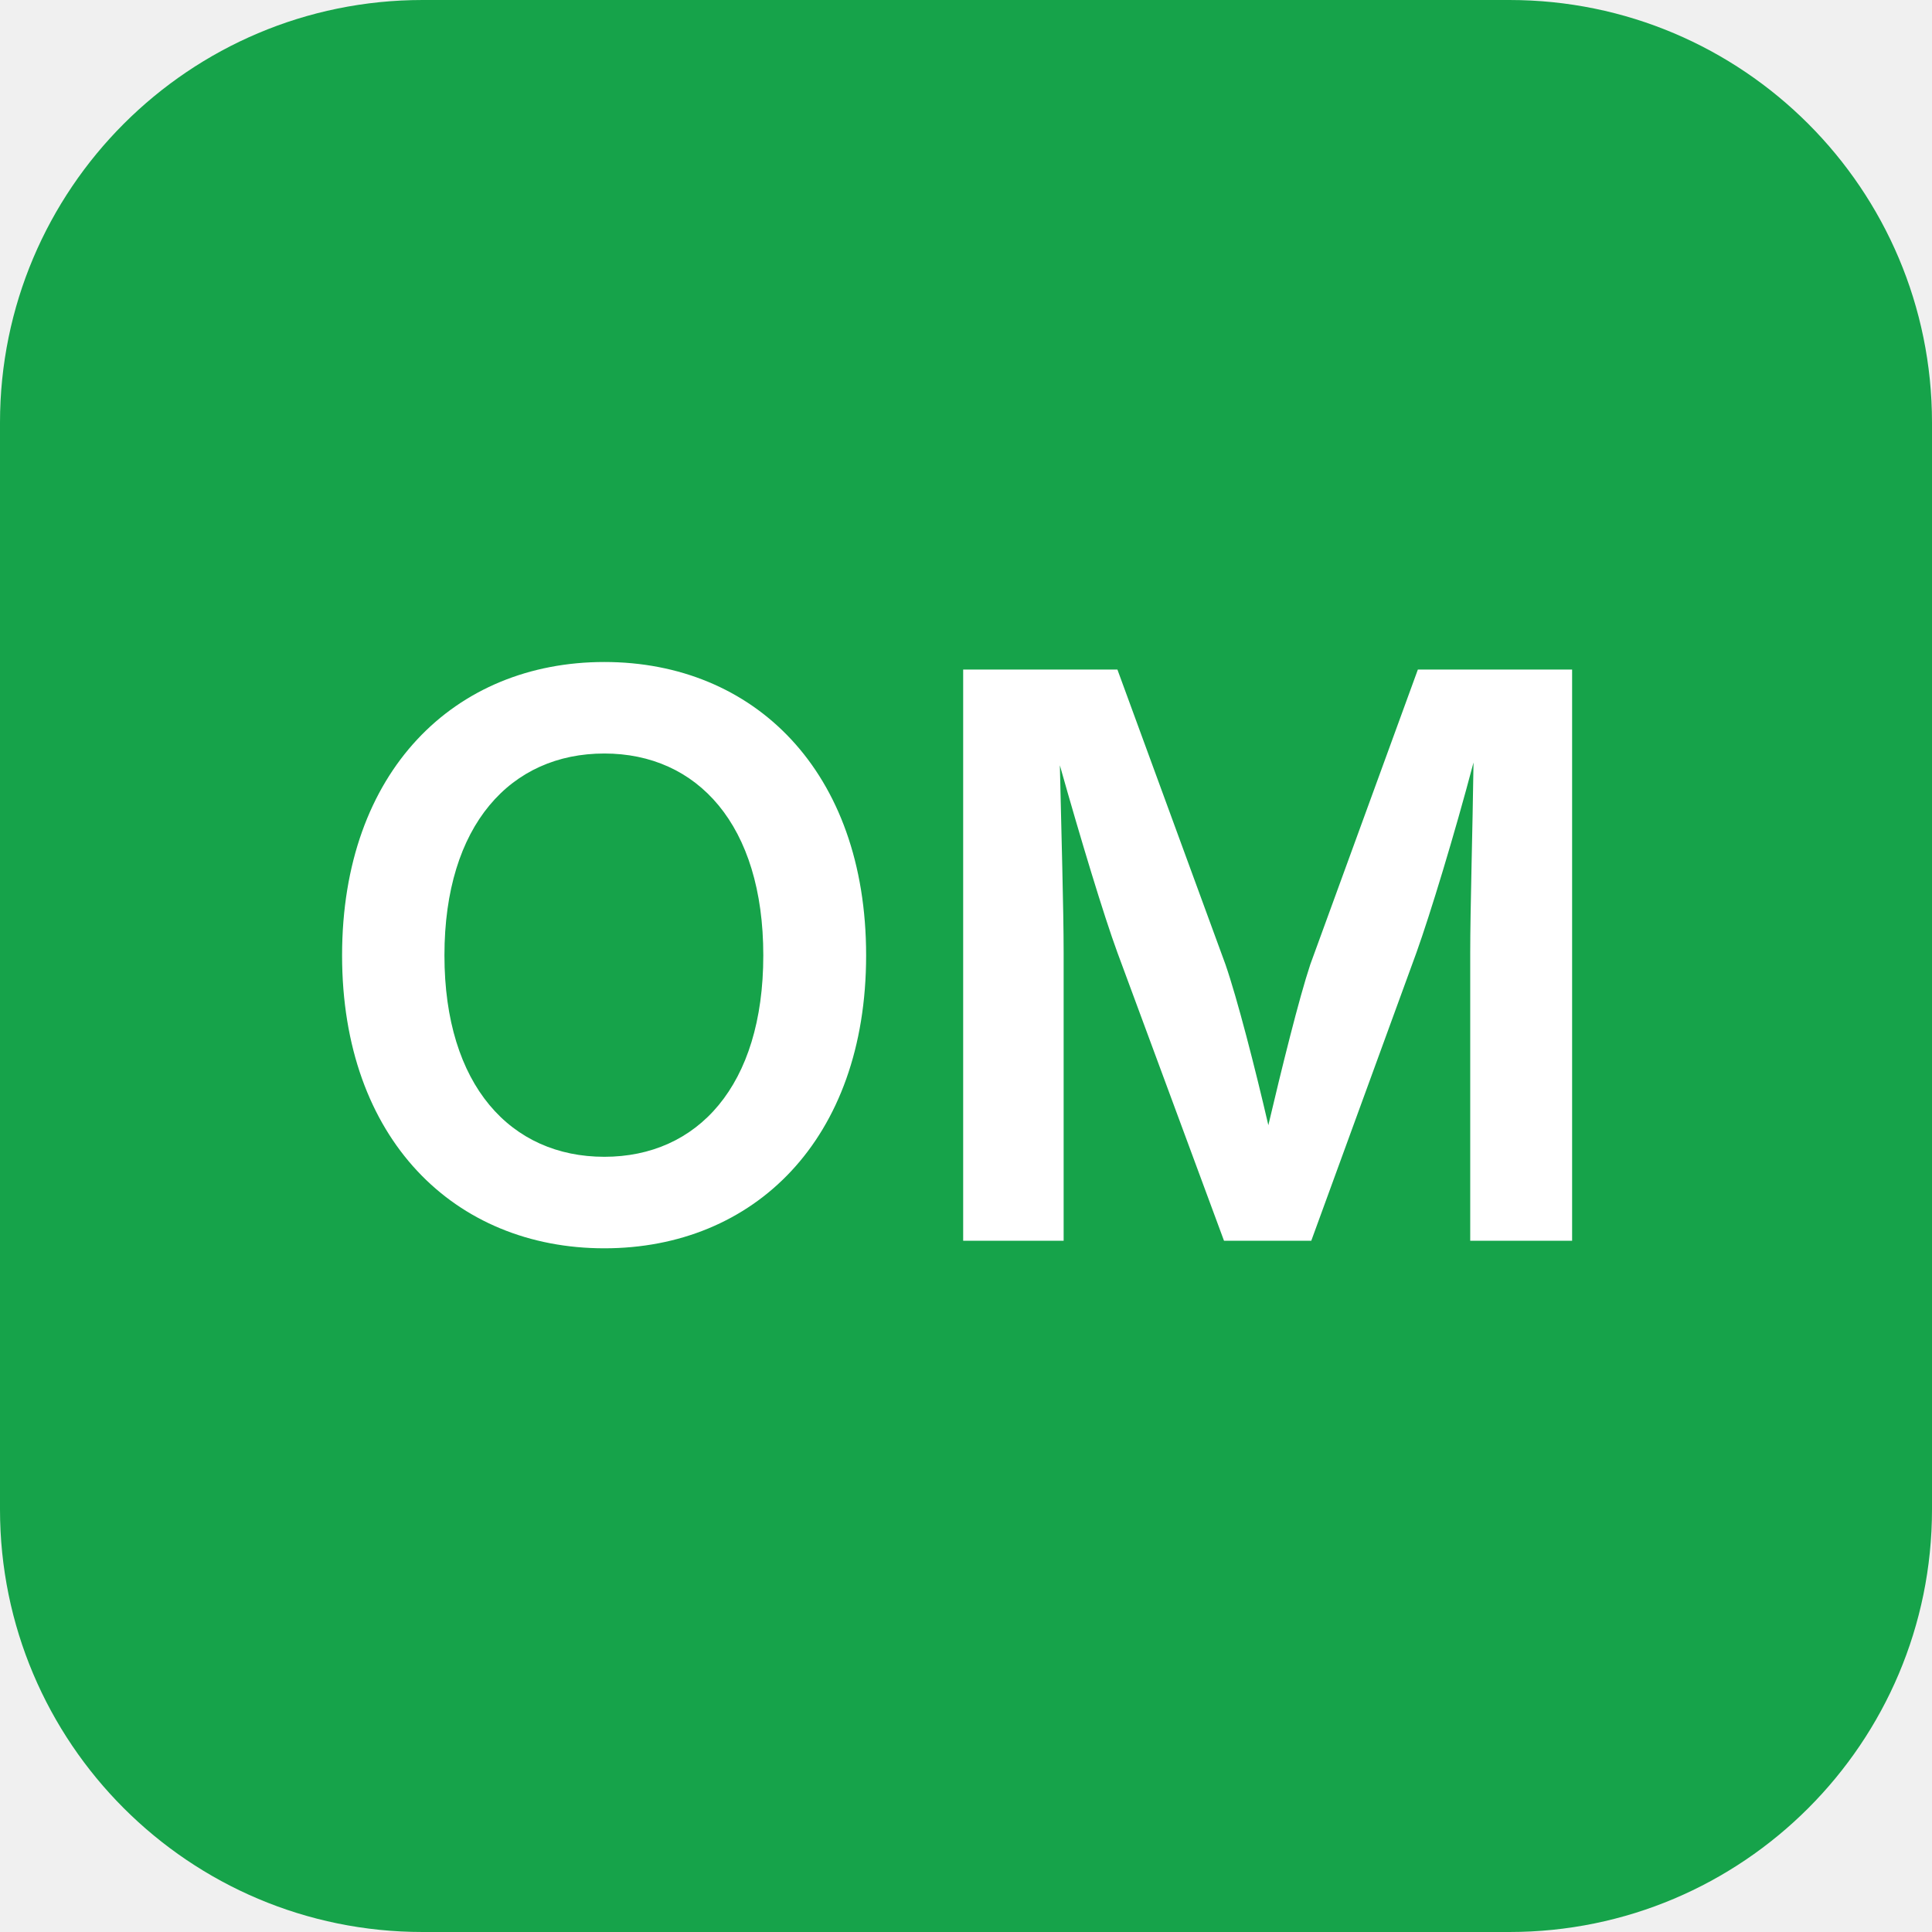
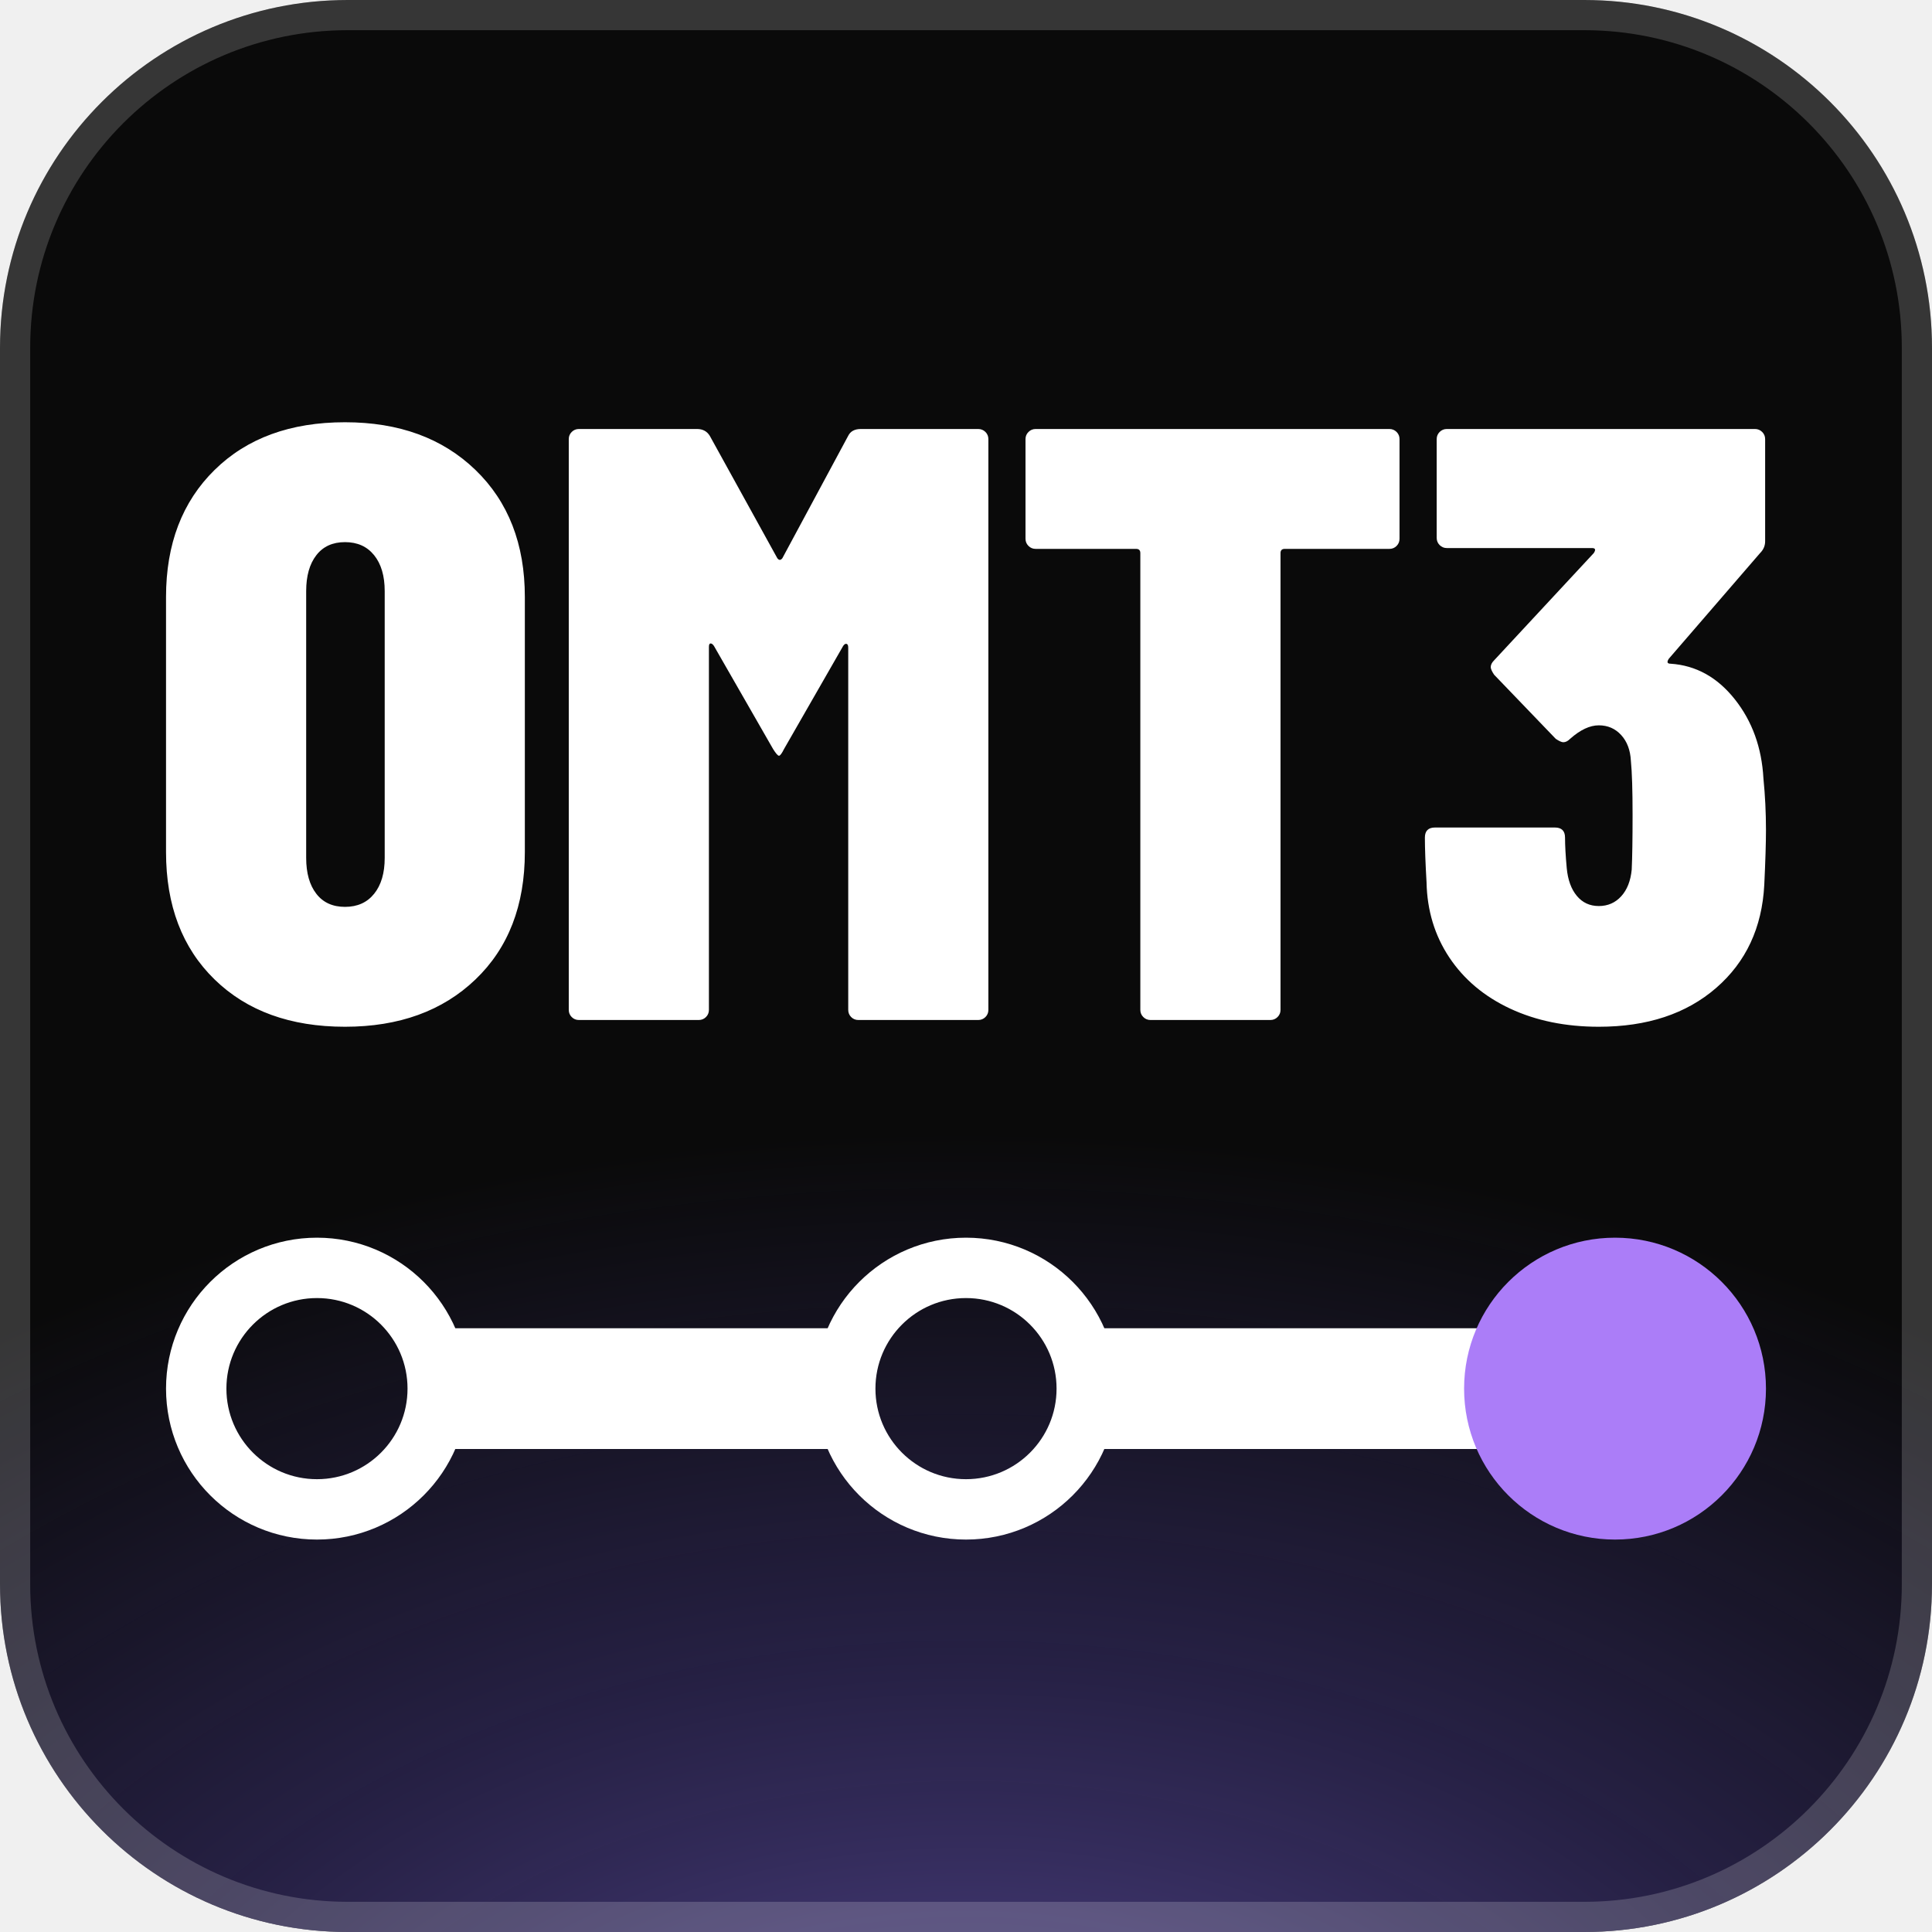
- <svg xmlns="http://www.w3.org/2000/svg" viewBox="0 0 64 64">
-   <rect width="64" height="64" rx="14" fill="#16a34a" />
-   <text x="32" y="32" dy="0.35em" text-anchor="middle" font-family="ui-sans-serif, system-ui, -apple-system, sans-serif" font-size="26" font-weight="600" fill="#ffffff">OM</text>
+ <svg xmlns="http://www.w3.org/2000/svg" width="512" height="512" viewBox="0 0 512 512" role="img" aria-label="omt3">
+   <defs>
+     <radialGradient id="glow" cx="256" cy="600" r="300" gradientTransform="translate(256 600) scale(1.5 1) translate(-256 -600)" gradientUnits="userSpaceOnUse">
+       <stop offset="0" stop-color="#6757AD" stop-opacity="0.9" />
+       <stop offset="0.55" stop-color="#463A87" stop-opacity="0.45" />
+       <stop offset="1" stop-color="#463A87" stop-opacity="0" />
+     </radialGradient>
+     <clipPath id="tile">
+       <rect width="512" height="512" rx="92.16" />
+     </clipPath>
+   </defs>
+   <rect width="512" height="512" rx="92.16" fill="#0A0A0A" />
+   <rect clip-path="url(#tile)" width="512" height="512" fill="url(#glow)" />
+   <rect x="4" y="4" width="504" height="504" rx="88.16" fill="none" stroke="#FFFFFF" stroke-opacity="0.18" stroke-width="8" />
+   <path fill="#FFFFFF" transform="translate(0 -15)" d="M44 240.79V173.21Q44 152.18 56.87 139.54Q69.73 126.9 91.43 126.9Q112.91 126.9 126 139.54Q139.09 152.18 139.09 173.21V240.79Q139.09 262.04 126 274.57Q112.91 287.1 91.43 287.1Q69.73 287.1 56.87 274.57Q44 262.04 44 240.79ZM101.95 242.35V171.65Q101.95 165.61 99.15 162.14Q96.36 158.67 91.43 158.67Q86.51 158.67 83.83 162.14Q81.14 165.61 81.14 171.65V242.35Q81.14 248.39 83.83 251.86Q86.51 255.33 91.43 255.33Q96.36 255.33 99.15 251.86Q101.95 248.39 101.95 242.35Z M228.14 128.69H259.24Q260.36 128.69 261.15 129.47Q261.93 130.25 261.93 131.37V282.63Q261.93 283.75 261.15 284.53Q260.36 285.31 259.24 285.31H227.47Q226.35 285.31 225.57 284.53Q224.79 283.75 224.79 282.63V186.64Q224.79 185.74 224.34 185.63Q223.89 185.52 223.44 186.19L207.78 213.49Q206.89 215.28 206.44 215.28Q205.99 215.28 204.87 213.49L189.21 186.19Q188.76 185.52 188.32 185.52Q187.87 185.52 187.87 186.42V282.63Q187.87 283.75 187.09 284.53Q186.3 285.31 185.18 285.31H153.41Q152.29 285.31 151.51 284.53Q150.73 283.75 150.73 282.63V131.37Q150.73 130.25 151.51 129.47Q152.29 128.69 153.41 128.69H184.74Q186.97 128.69 188.09 130.48L205.99 162.92Q206.66 163.82 207.34 162.92L224.79 130.48Q225.68 128.69 228.14 128.69Z M370.89 131.37V157.78Q370.89 158.89 370.11 159.68Q369.33 160.46 368.21 160.46H340.46Q339.35 160.46 339.35 161.58V282.63Q339.35 283.75 338.56 284.53Q337.78 285.31 336.66 285.31H304.89Q303.77 285.31 302.99 284.53Q302.2 283.75 302.2 282.63V161.58Q302.2 160.46 301.08 160.46H274.46Q273.34 160.46 272.56 159.68Q271.77 158.89 271.77 157.78V131.37Q271.77 130.25 272.56 129.47Q273.34 128.69 274.46 128.69H368.21Q369.33 128.69 370.11 129.47Q370.89 130.25 370.89 131.37Z M468 234.97Q468 240.11 467.55 249.51Q466.66 266.52 454.8 276.81Q442.94 287.1 423.7 287.1Q410.5 287.1 400.2 282.29Q389.91 277.48 384.09 268.75Q378.28 260.03 378.05 248.84Q377.61 241.23 377.61 236.98Q377.61 234.3 380.29 234.3H412.06Q414.75 234.3 414.75 236.98Q414.75 240.11 415.2 245.04Q415.64 249.74 417.88 252.42Q420.12 255.11 423.7 255.11Q427.28 255.11 429.63 252.53Q431.98 249.96 432.42 245.48Q432.65 240.56 432.65 230.94Q432.65 221.1 432.2 216.62Q431.98 212.37 429.63 209.8Q427.28 207.22 423.7 207.22Q420.12 207.22 416.09 210.8Q415.2 211.7 414.3 211.7Q413.63 211.7 412.29 210.8L395.95 193.8Q395.06 192.46 395.06 191.79Q395.06 190.89 395.95 190L422.36 161.58Q423.25 160.24 421.91 160.24H383.42Q382.31 160.24 381.52 159.45Q380.74 158.67 380.74 157.55V131.37Q380.74 130.25 381.52 129.47Q382.31 128.69 383.42 128.69H465.09Q466.21 128.69 466.99 129.47Q467.78 130.25 467.78 131.37V158.45Q467.78 160.24 466.43 161.58L442.27 189.55Q441.37 190.89 442.72 190.89Q452.79 191.56 459.72 200.29Q466.66 209.01 467.33 221.32Q468 228.03 468 234.97Z" />
+   <g fill="#FFFFFF">
+     <rect x="116" y="352" width="108" height="32" />
+     <rect x="288" y="352" width="108" height="32" />
+     <circle cx="84" cy="368" r="32" fill="none" stroke="#FFFFFF" stroke-width="16" />
+     <circle cx="256" cy="368" r="32" fill="none" stroke="#FFFFFF" stroke-width="16" />
+     <circle cx="428" cy="368" r="40" fill="#AB7DF8" />
+   </g>
</svg>
